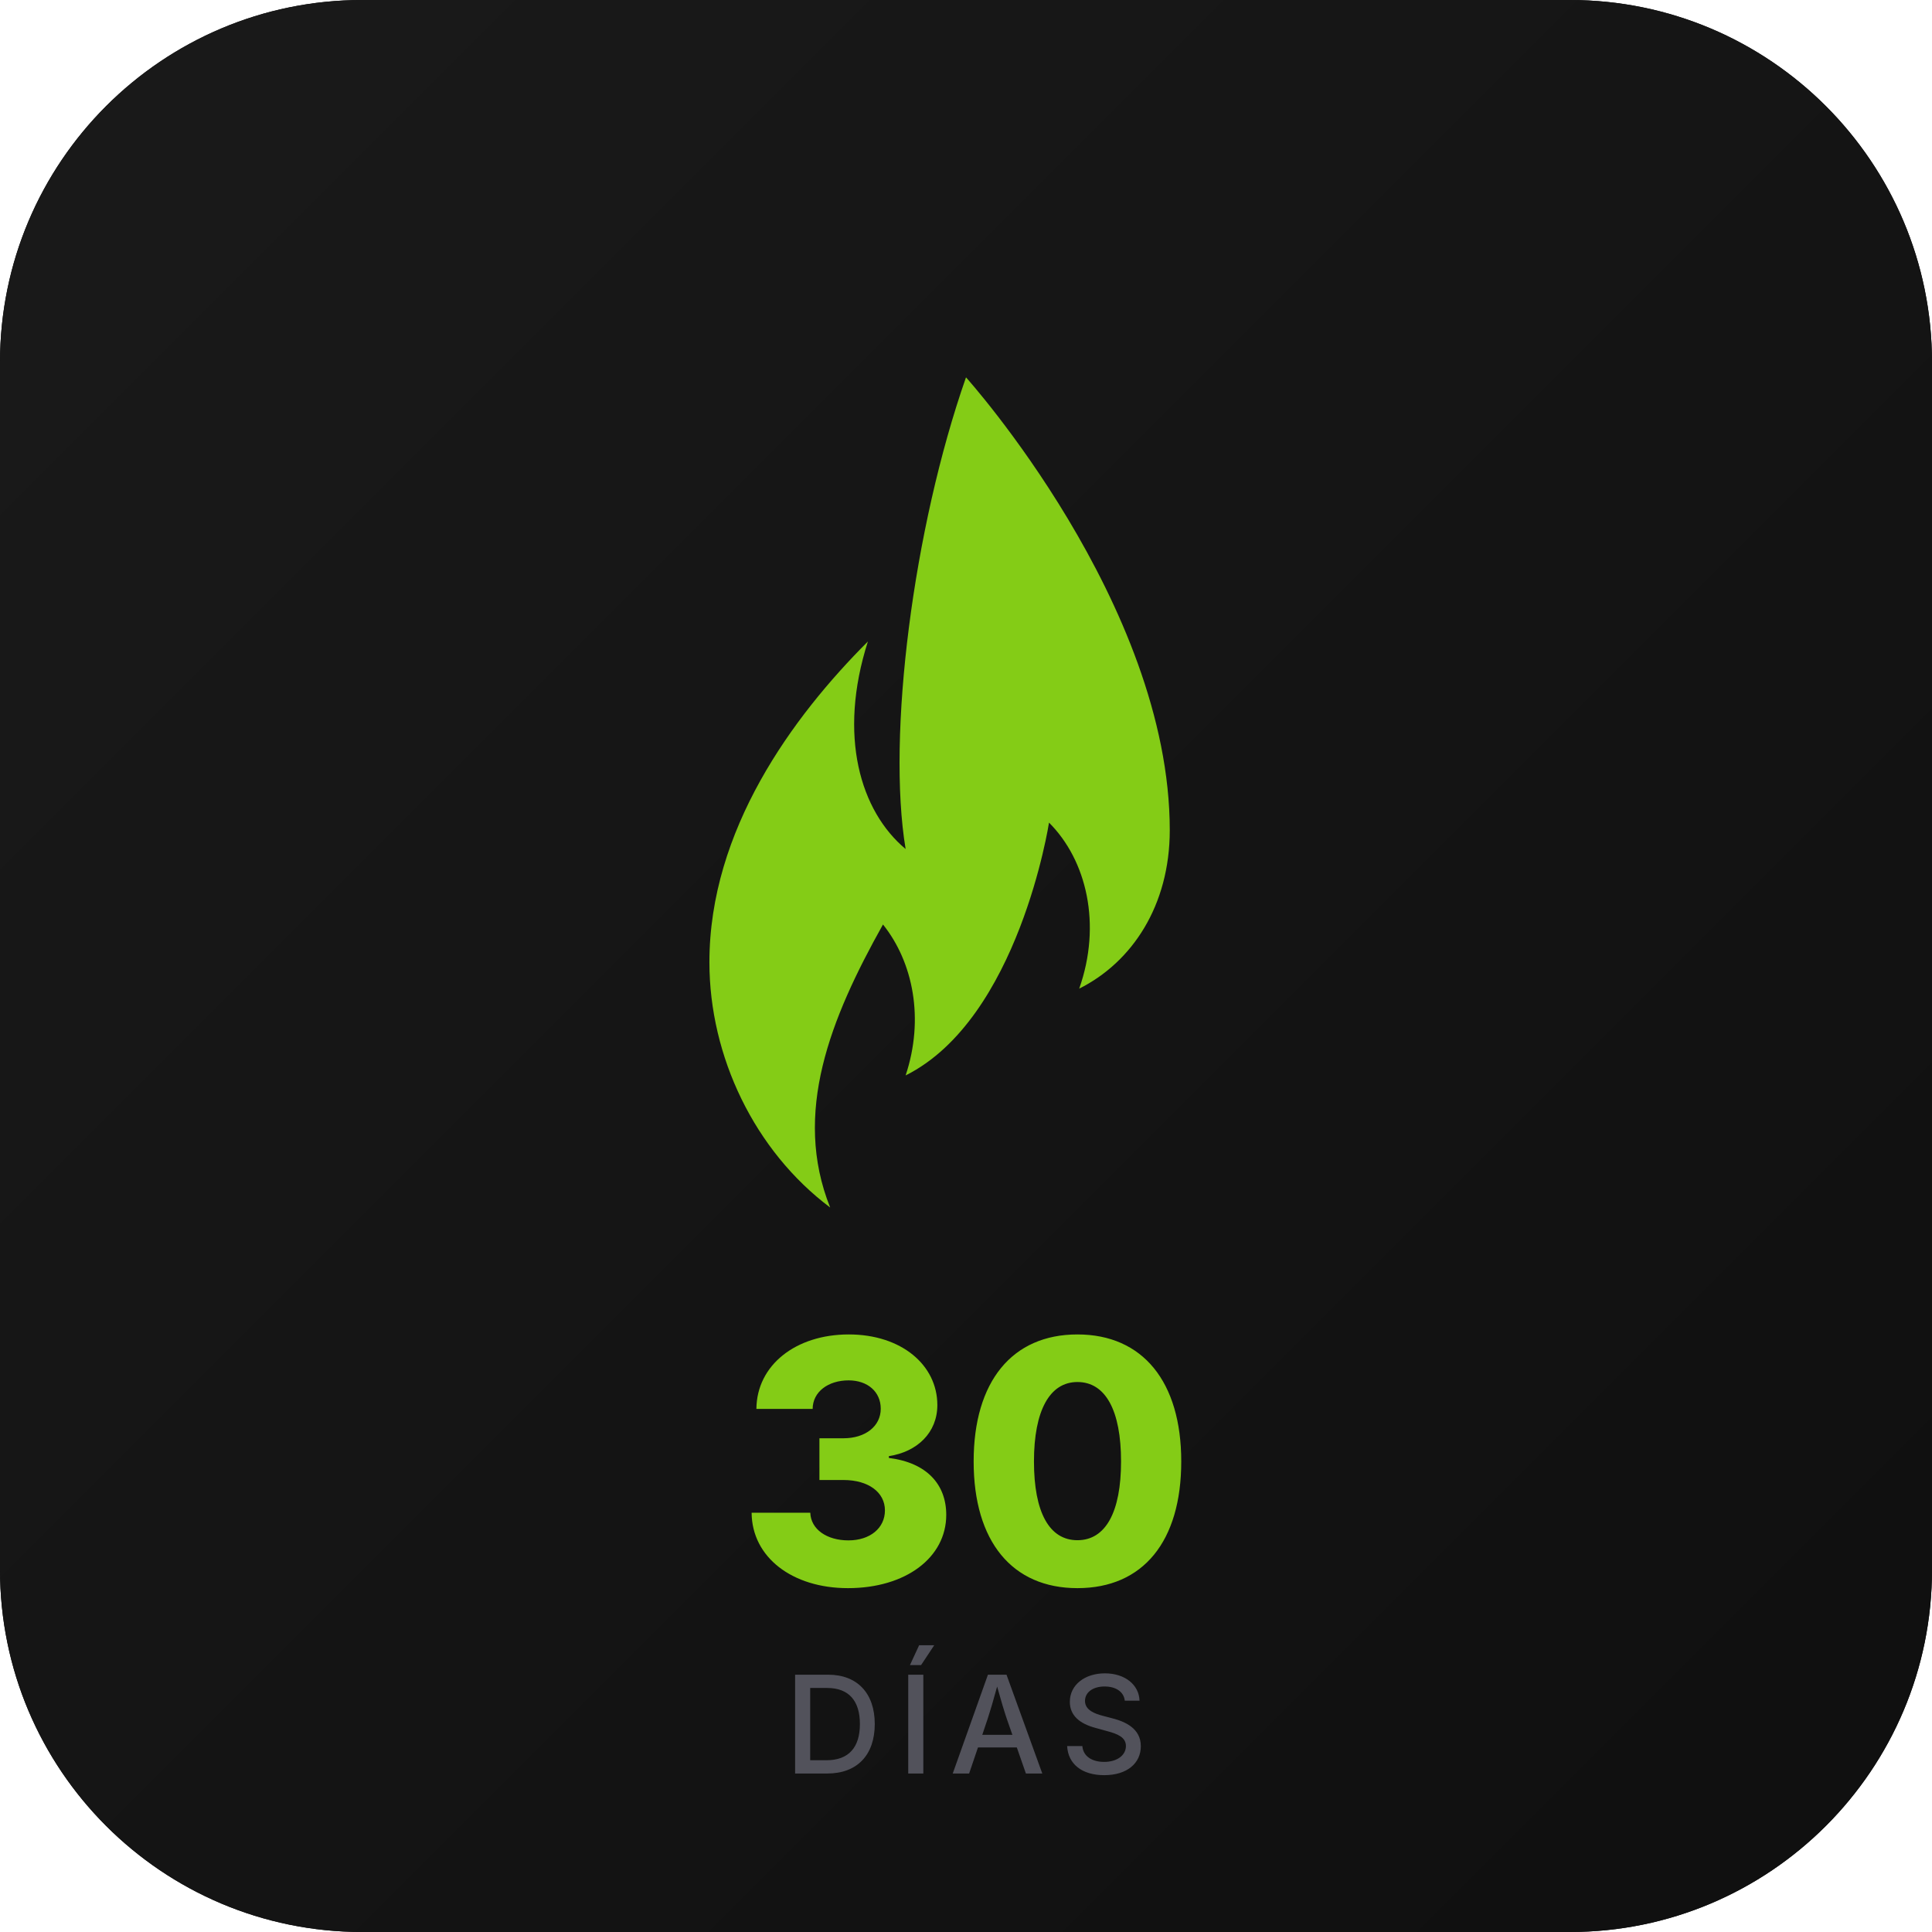
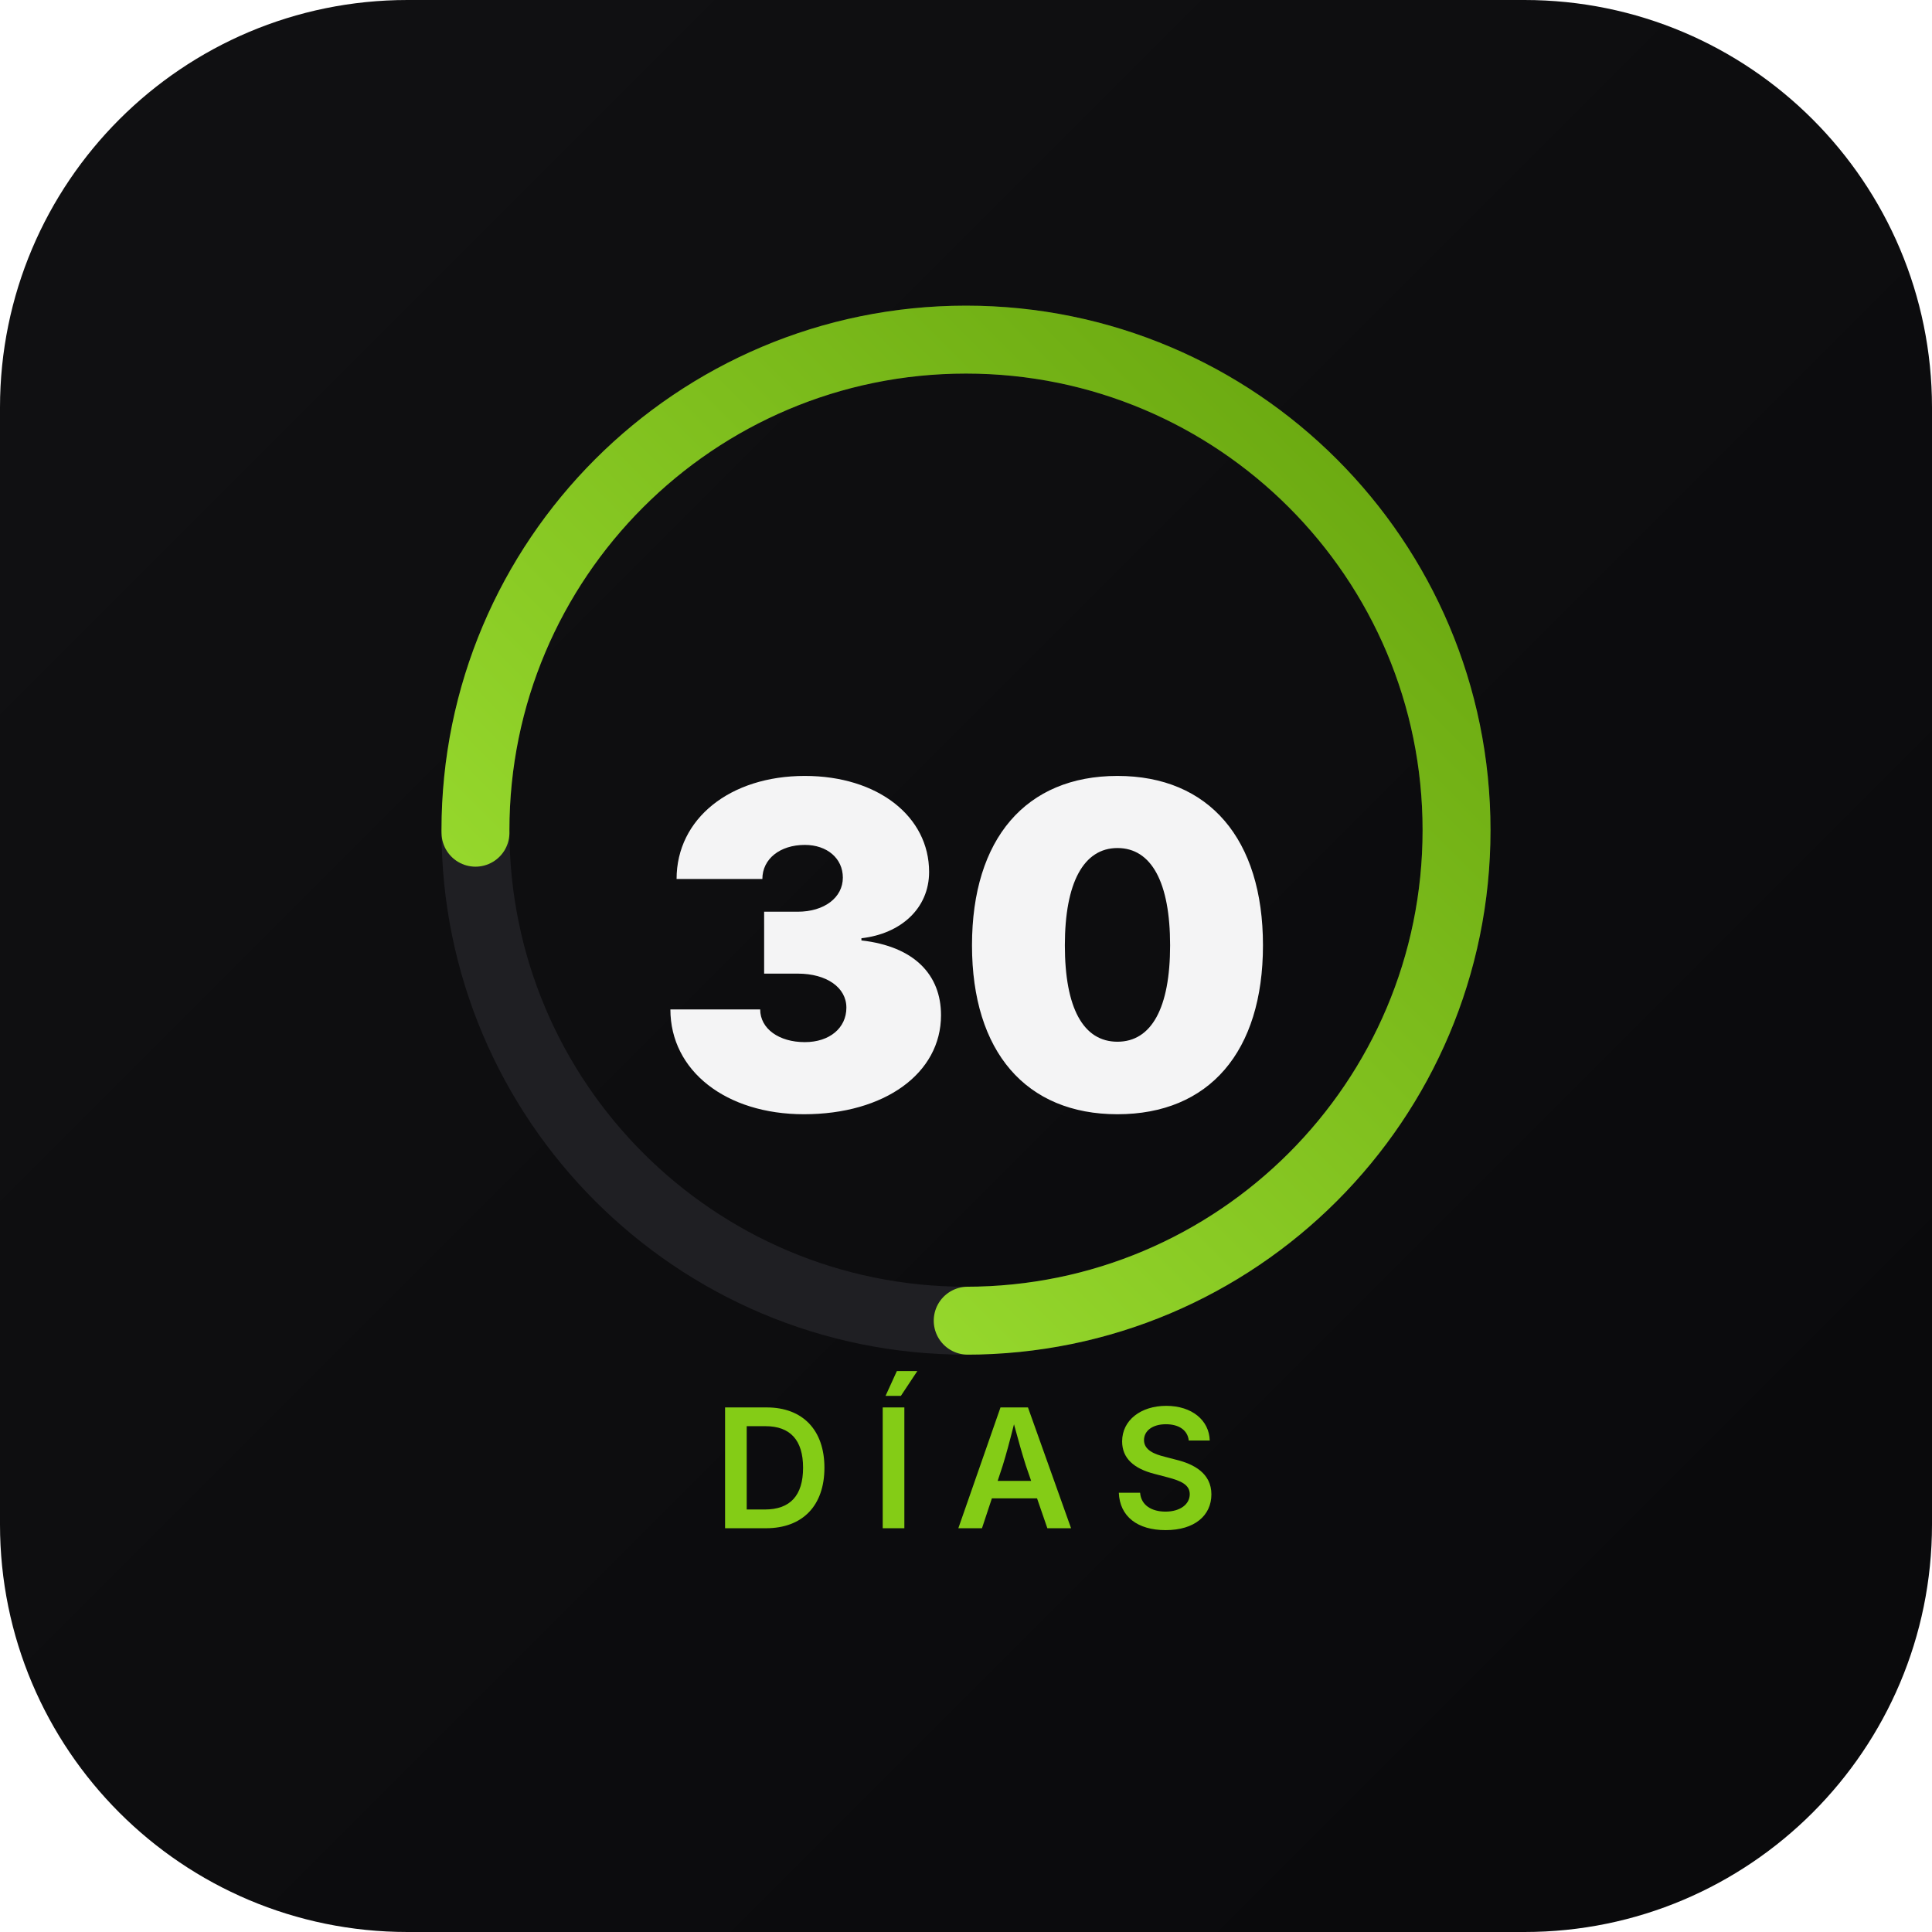
<svg xmlns="http://www.w3.org/2000/svg" viewBox="0 0 512 512">
-   <rect width="512" height="512" rx="96" fill="#0a0a0a" />
-   <rect width="512" height="512" rx="96" fill="url(#grad)" />
  <defs>
-     <linearGradient id="grad" x1="0%" y1="0%" x2="100%" y2="100%">
-       <stop offset="0%" style="stop-color:#1a1a1a" />
-       <stop offset="100%" style="stop-color:#0f0f0f" />
+     <linearGradient id="bg" x1="0%" y1="0%" x2="100%" y2="100%">
+       <stop offset="0%" style="stop-color:#111113" />
+       <stop offset="100%" style="stop-color:#09090b" />
+     </linearGradient>
+     <linearGradient id="arc" x1="0%" y1="0%" x2="100%" y2="100%">
+       <stop offset="0%" style="stop-color:#a3e635" />
+       <stop offset="100%" style="stop-color:#65a30d" />
    </linearGradient>
  </defs>
-   <path d="M256 100 C256 100 310 160 310 220 C310 240 300 255 286 262 C292 245 288 228 278 218 C278 218 270 270 240 285 C245 270 242 255 234 245 C220 270 210 295 220 320 C200 305 188 280 188 255 C188 220 210 190 230 170 C222 195 228 215 240 225 C235 195 242 140 256 100Z" fill="#84cc16" />
-   <text x="256" y="420" text-anchor="middle" font-family="system-ui, -apple-system, sans-serif" font-weight="800" font-size="90" fill="#84cc16">30</text>
-   <text x="256" y="470" text-anchor="middle" font-family="system-ui, -apple-system, sans-serif" font-weight="500" font-size="36" fill="#52525b" letter-spacing="4">DÍAS</text>
+   <rect width="512" height="512" rx="108" fill="url(#bg)" />
+   <circle cx="256" cy="220" r="130" fill="none" stroke="#1f1f23" stroke-width="18" />
+   <circle cx="256" cy="220" r="130" fill="none" stroke="url(#arc)" stroke-width="18" stroke-linecap="round" stroke-dasharray="612 204" stroke-dashoffset="204" transform="rotate(-90 256 220)" />
+   <text x="256" y="248" text-anchor="middle" dominant-baseline="middle" font-family="system-ui, -apple-system, Arial Black, sans-serif" font-weight="900" font-size="120" fill="#f4f4f5">30</text>
+   <text x="256" y="405" text-anchor="middle" font-family="system-ui, -apple-system, sans-serif" font-weight="600" font-size="44" letter-spacing="10" fill="#84cc16">DÍAS</text>
</svg>
